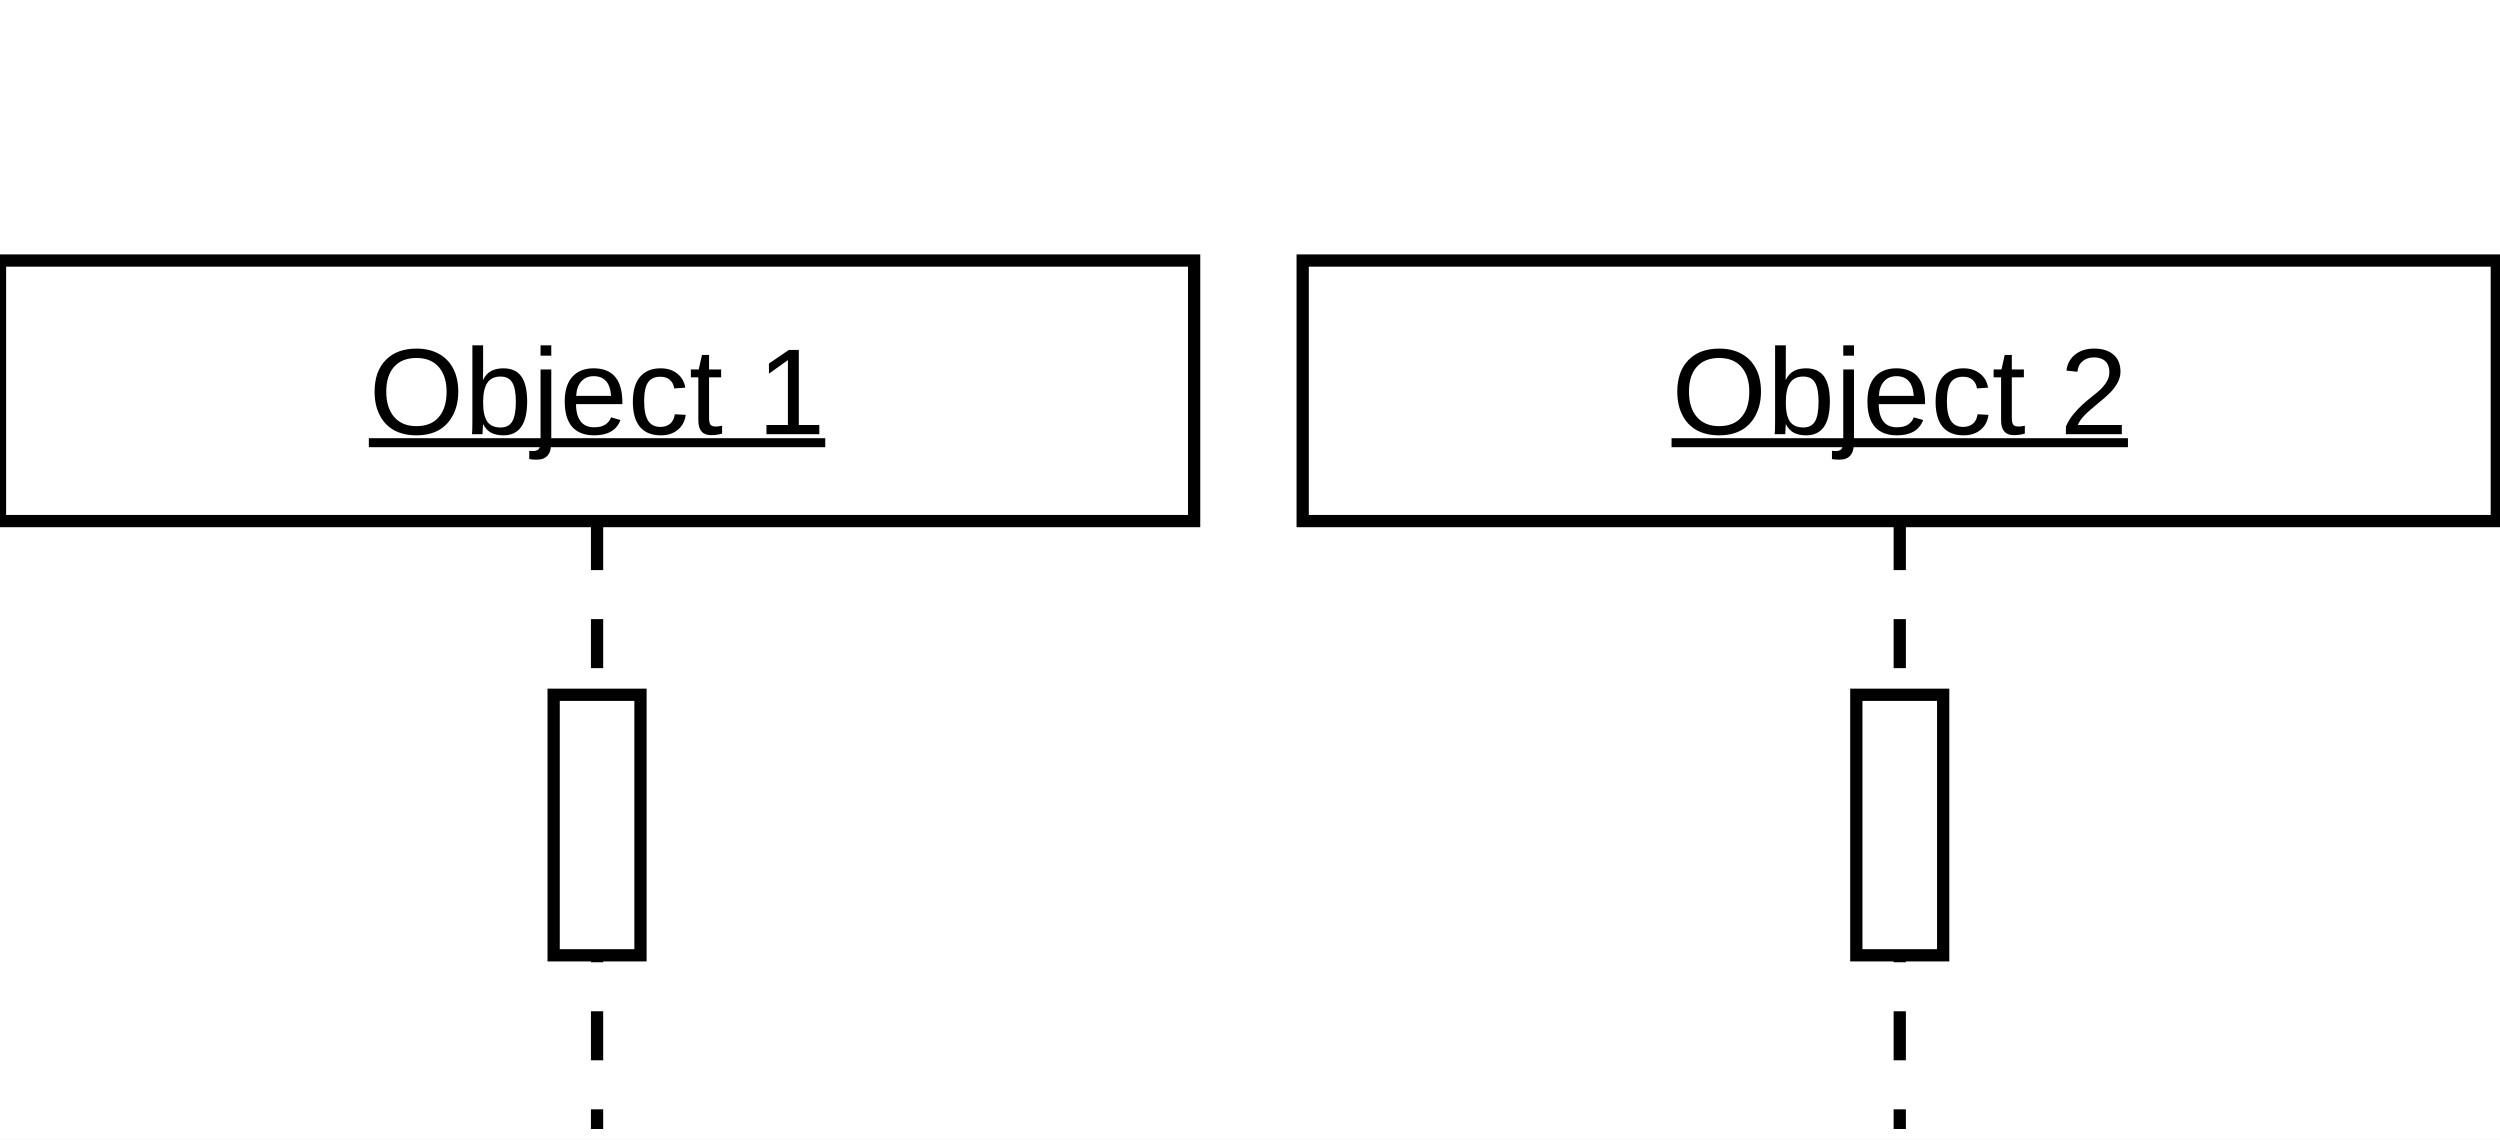
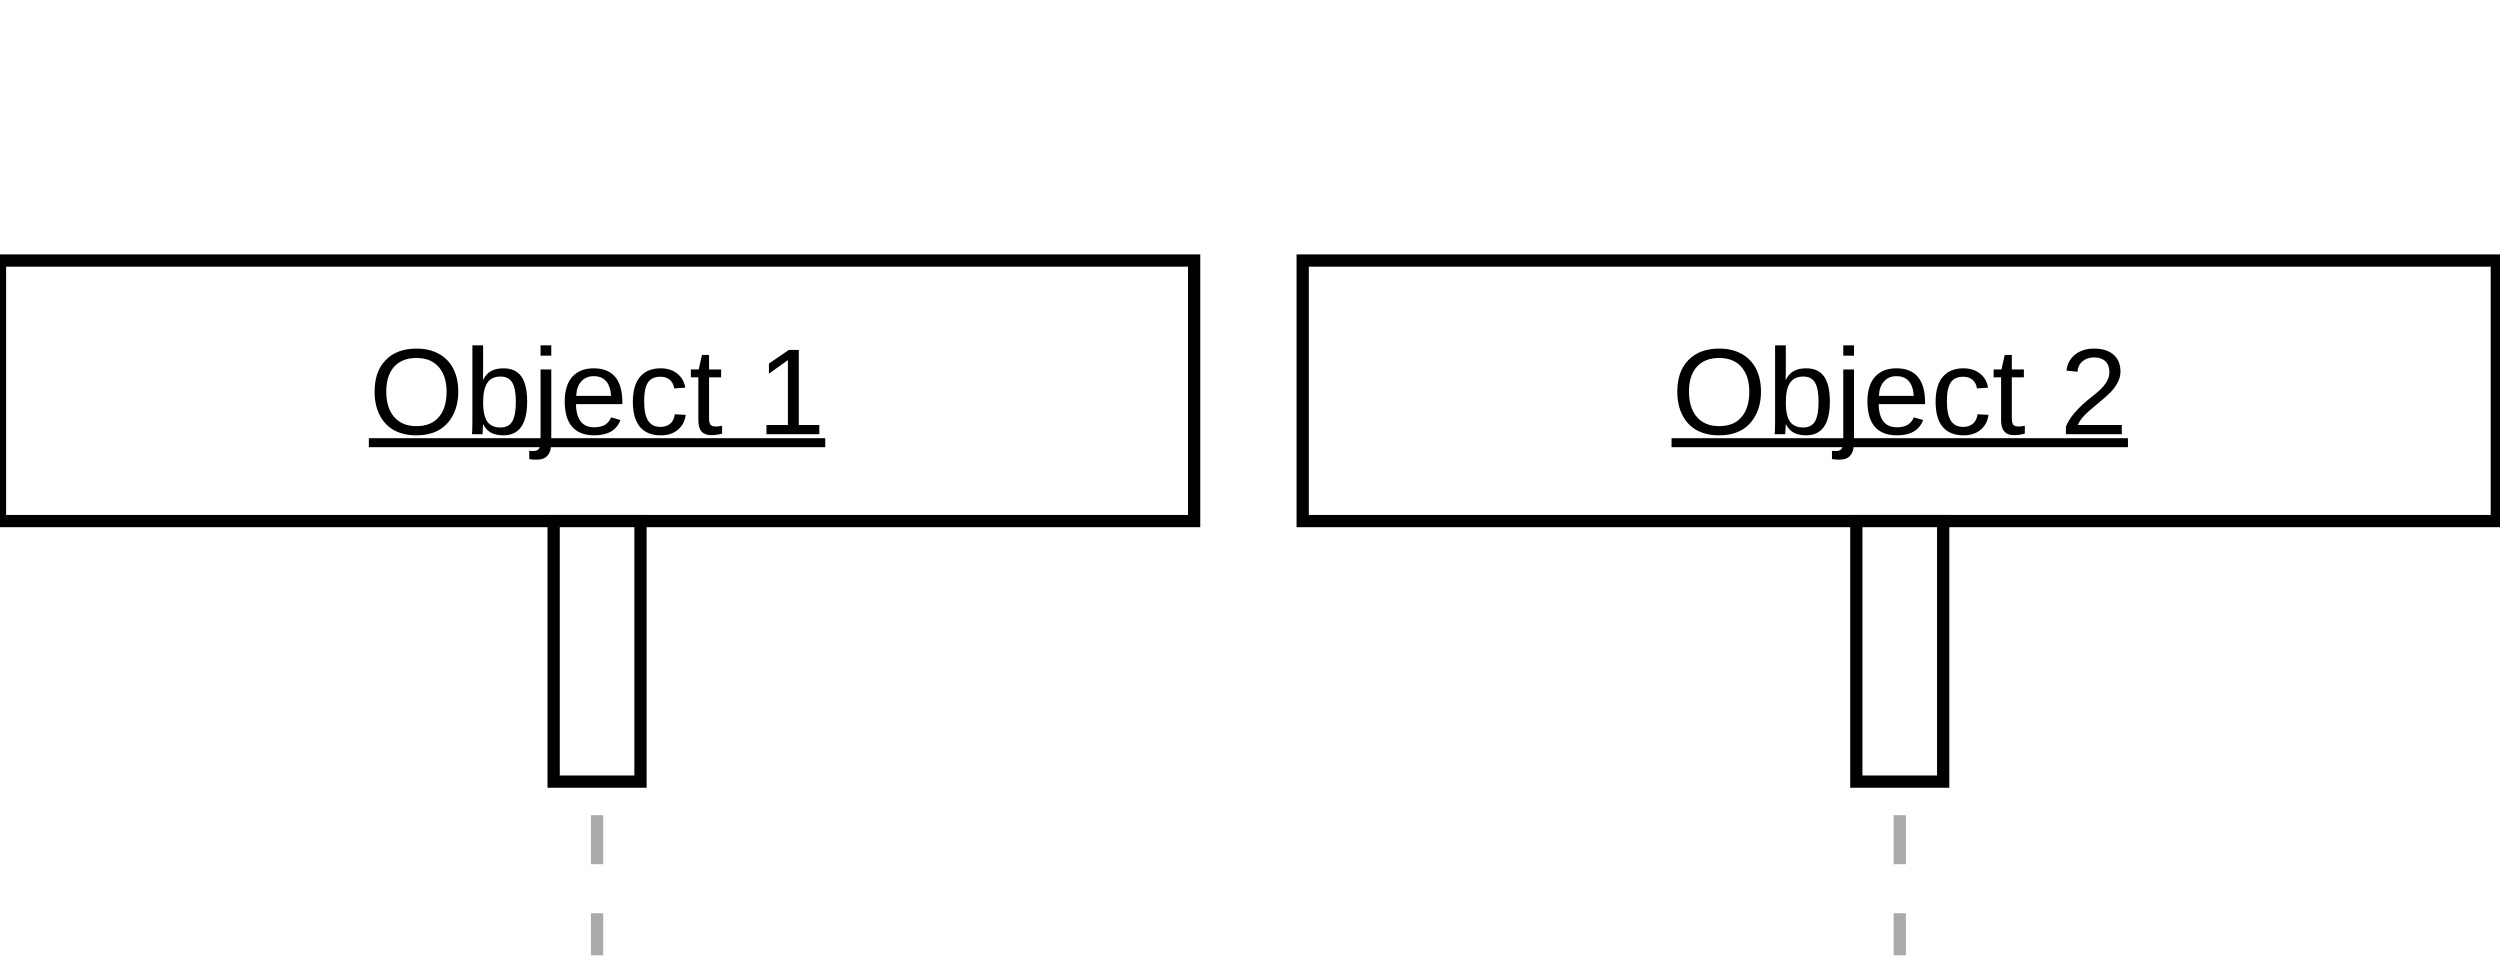
- <svg xmlns="http://www.w3.org/2000/svg" baseProfile="full" height="93px" version="1.1" width="204px">
+ <svg xmlns="http://www.w3.org/2000/svg" baseProfile="full" height="78px" version="1.1" width="204px">
  <defs />
  <g id="shapes" transform="scale(1.0)">
    <rect fill="white" height="100%" width="100%" x="0" y="0" />
    <rect fill="white" height="21.26" stroke="black" stroke-width="1" width="97.441" x="0.0" y="21.26" />
    <text fill="black" font-family="Arial, Helvetica, sans-serif" font-size="10px" text-anchor="middle" text-decoration="underline" x="48.72" y="35.433">Object 1</text>
    <rect fill="white" height="21.26" stroke="black" stroke-width="1" width="97.441" x="106.299" y="21.26" />
    <text fill="black" font-family="Arial, Helvetica, sans-serif" font-size="10px" text-anchor="middle" text-decoration="underline" x="155.02" y="35.433">Object 2</text>
-     <line stroke="black" stroke-dasharray="4" stroke-width="1" x1="48.72" x2="48.72" y1="42.52" y2="92.126" />
-     <line stroke="black" stroke-dasharray="4" stroke-width="1" x1="155.02" x2="155.02" y1="42.52" y2="92.126" />
-     <rect fill="white" height="21.26" stroke="black" stroke-width="1" width="7.087" x="45.177" y="56.693" />
-     <rect fill="white" height="21.26" stroke="black" stroke-width="1" width="7.087" x="151.476" y="56.693" />
+     <line stroke="#aaaaaa" stroke-dasharray="4" stroke-width="1" x1="48.72" x2="48.72" y1="42.52" y2="77.953" />
+     <line stroke="#aaaaaa" stroke-dasharray="4" stroke-width="1" x1="155.02" x2="155.02" y1="42.52" y2="77.953" />
+     <rect fill="white" height="21.26" stroke="black" stroke-width="1" width="7.087" x="45.177" y="42.52" />
+     <rect fill="white" height="21.26" stroke="black" stroke-width="1" width="7.087" x="151.476" y="42.52" />
  </g>
</svg>
